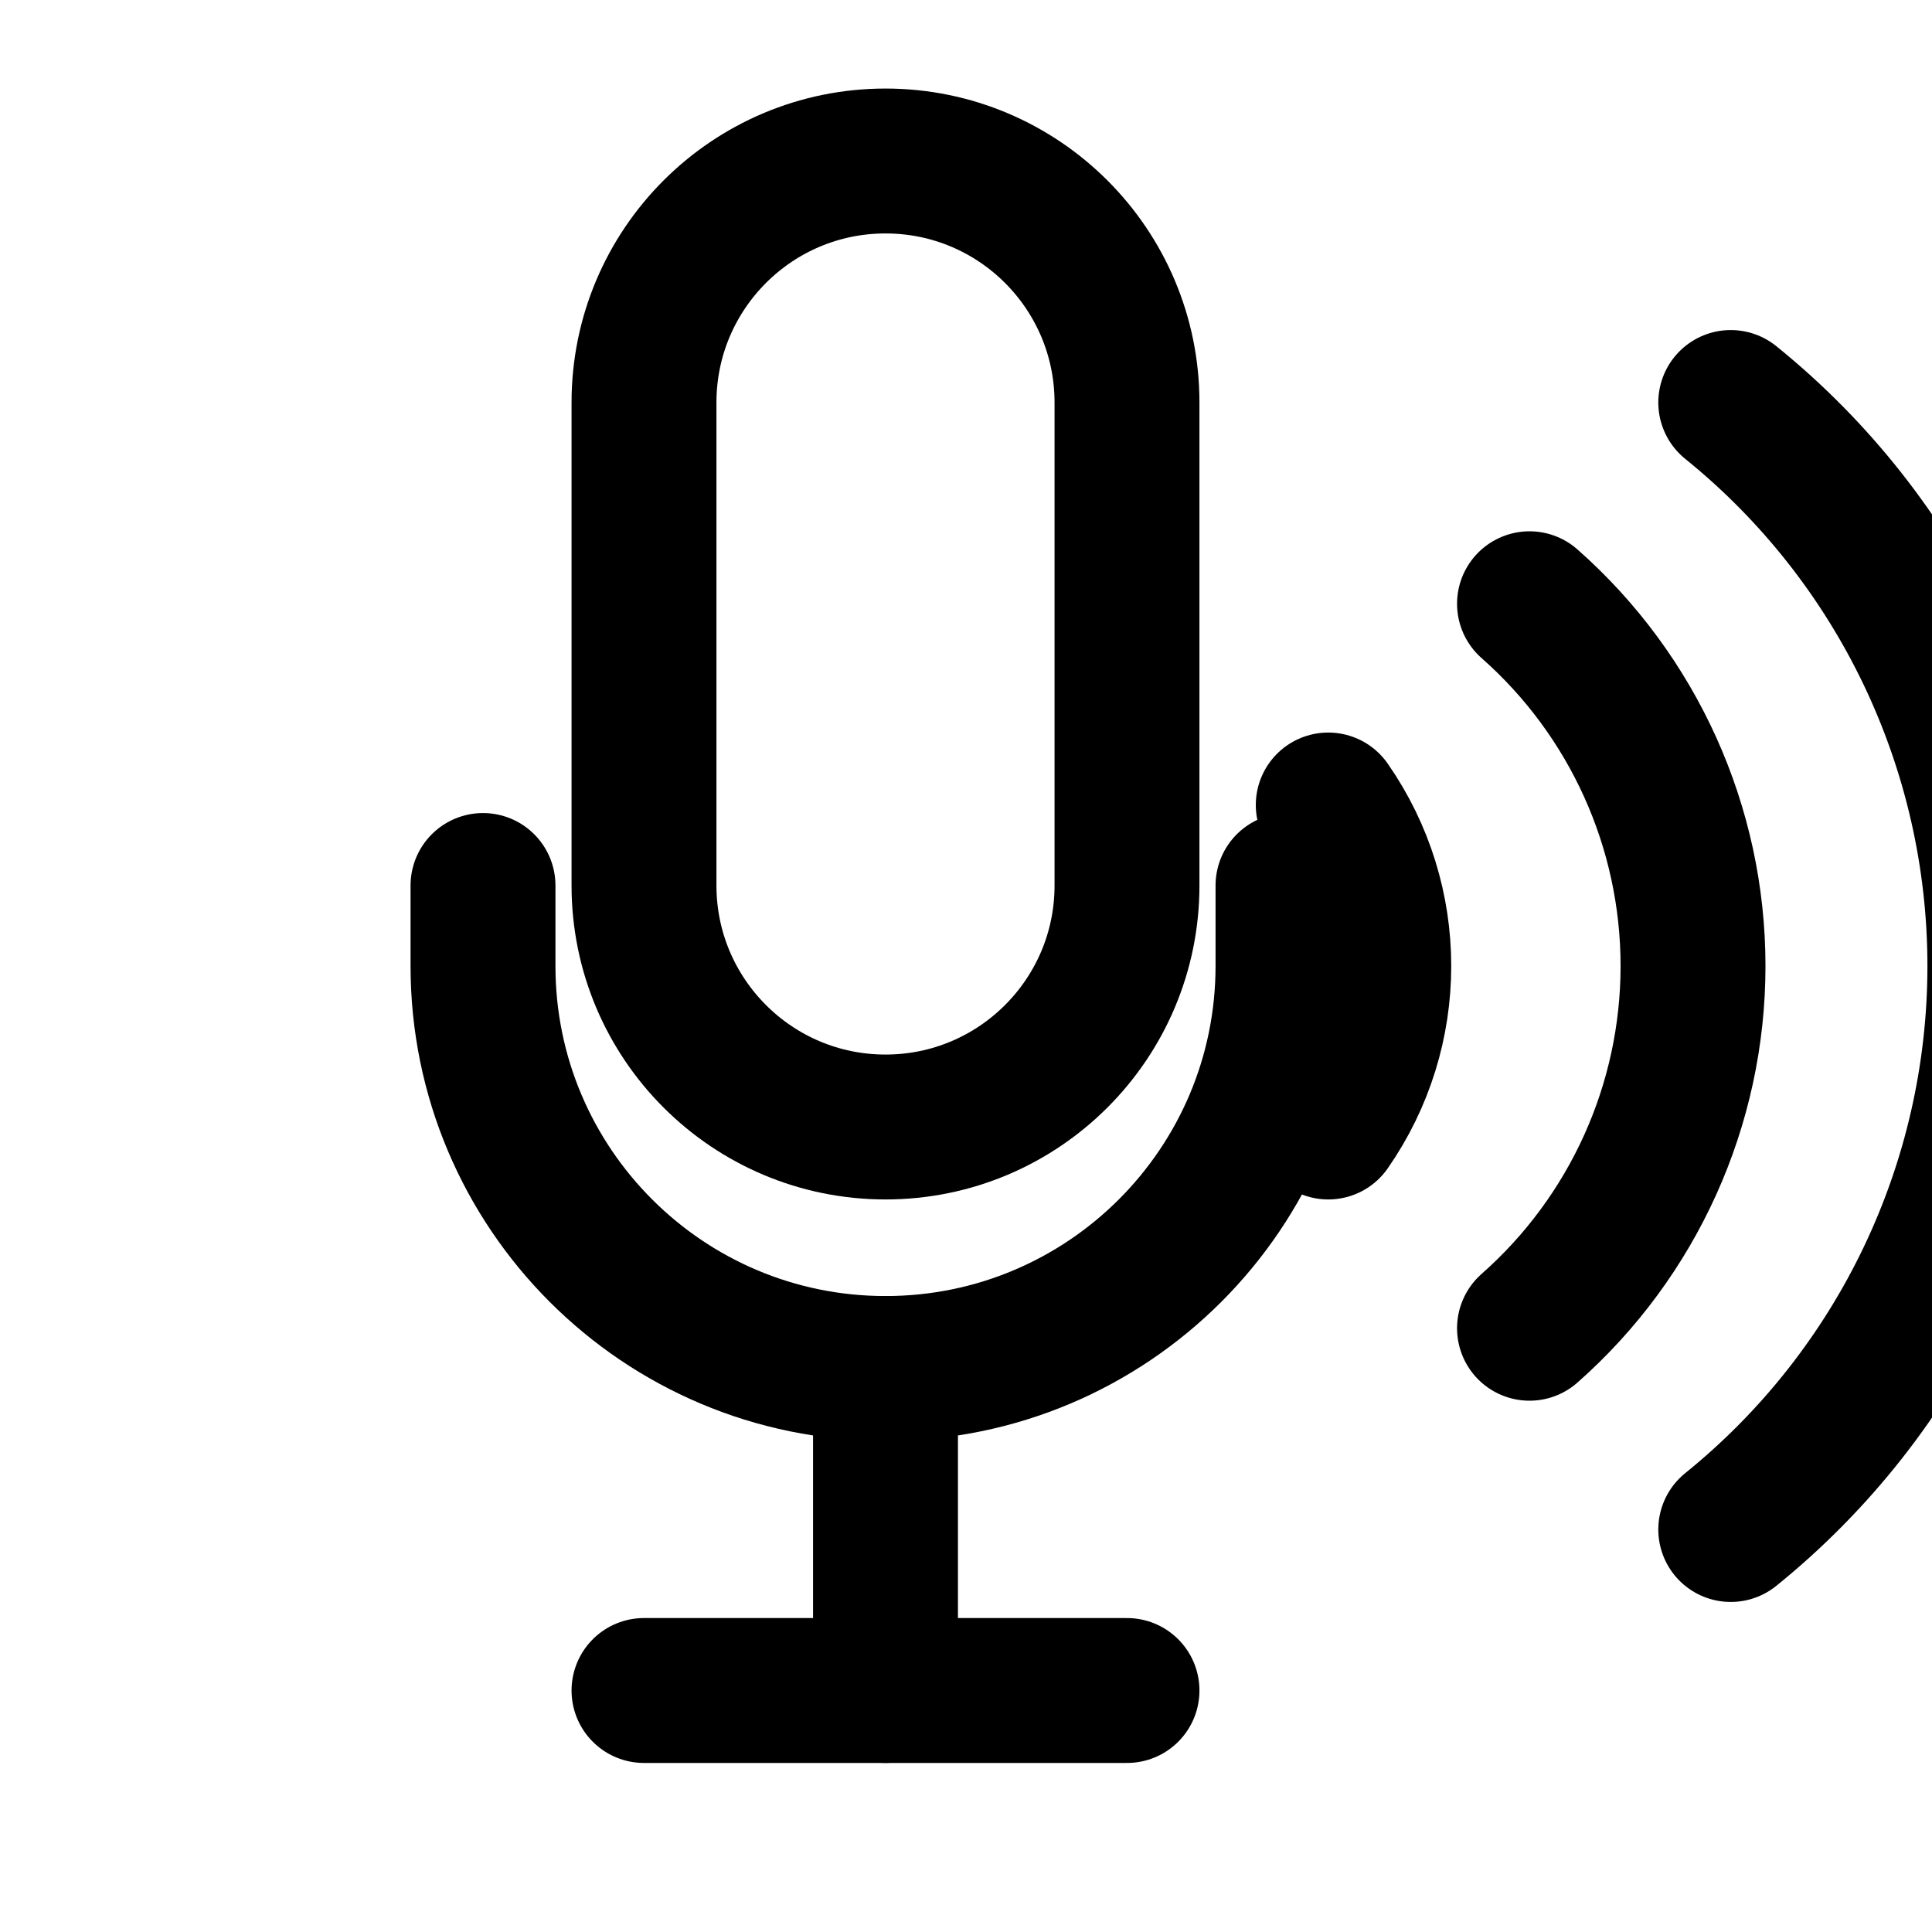
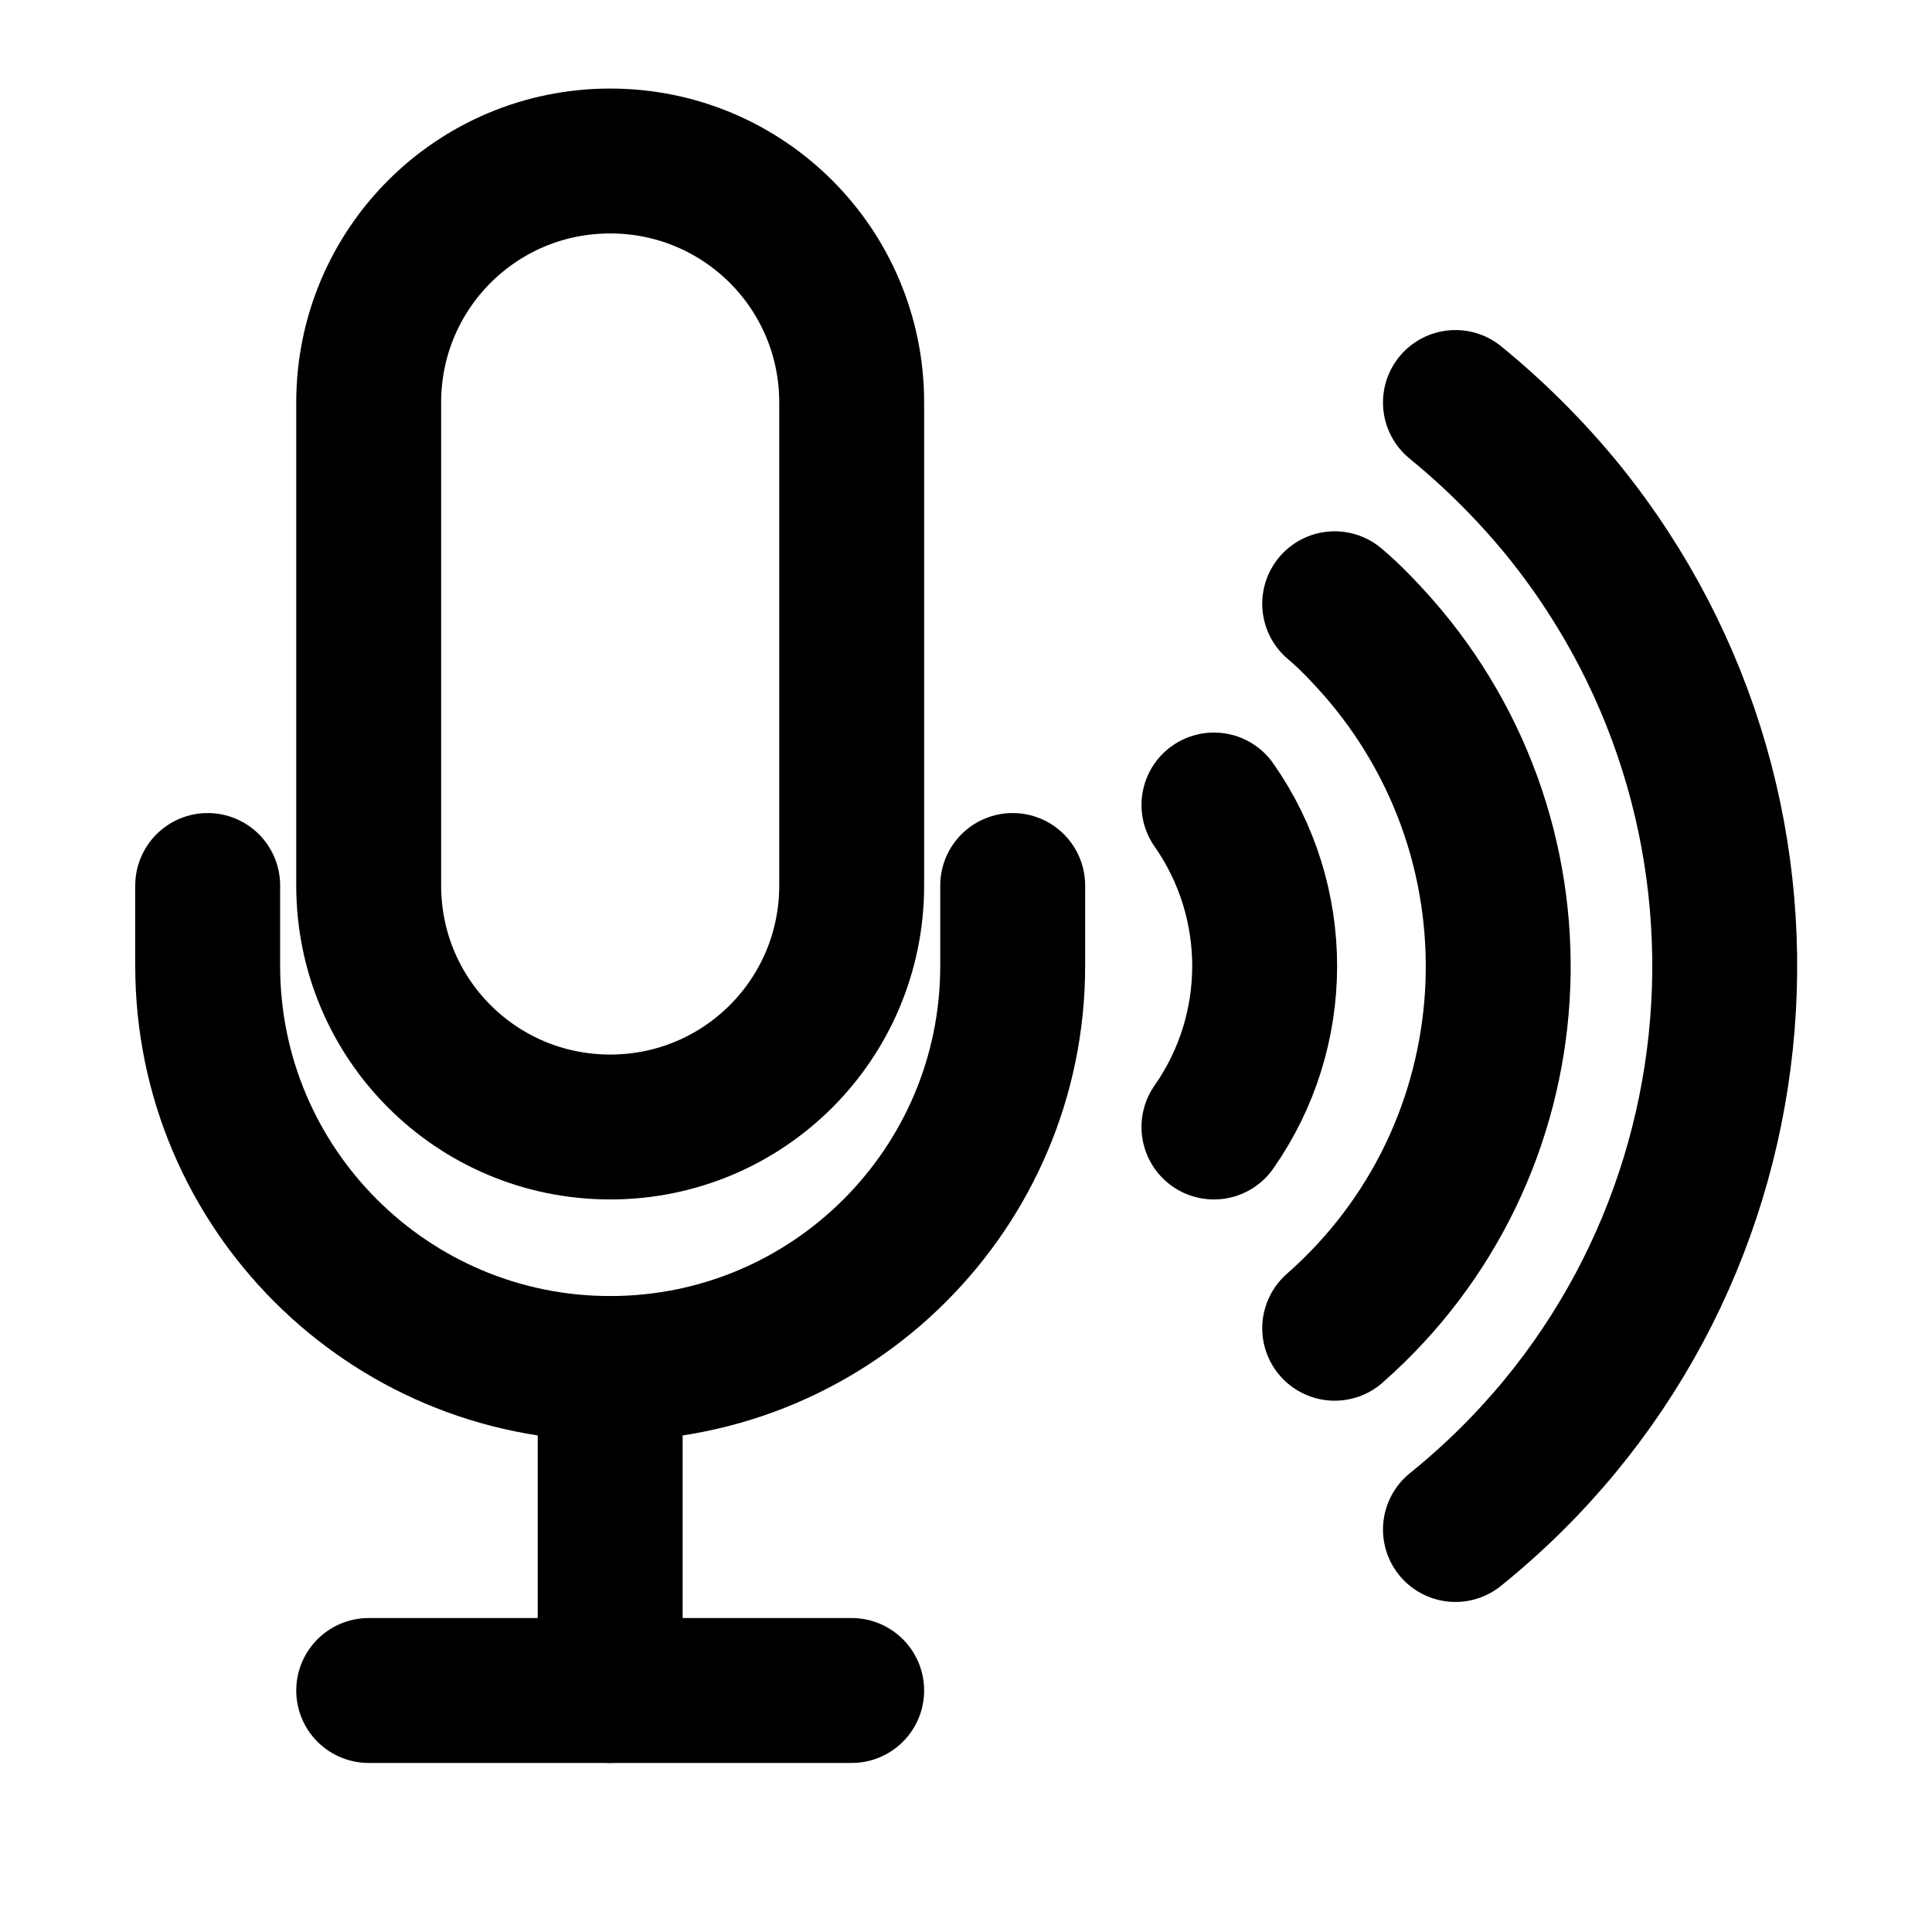
- <svg xmlns="http://www.w3.org/2000/svg" viewBox="0 0 24 24" fill="none" stroke="currentColor" stroke-width="1.8" stroke-linecap="round" stroke-linejoin="round">
-   <rect x="8" y="2" width="6" height="12" rx="3" />
-   <path d="M6 11v1a5 5 0 0 0 10 0v-1" />
-   <path d="M11 17v4" />
-   <path d="M8 21h6" />
-   <path d="M16.5 14a3.5 3.5 0 0 0 0-4" />
-   <path d="M19 16.5a6 6 0 0 0 0-9" />
-   <path d="M21.5 19a9 9 0 0 0 0-14" />
+ <svg xmlns="http://www.w3.org/2000/svg" id="Layer_1" version="1.1" viewBox="0 0 24 24" fill="none" stroke="currentColor" stroke-width="1.8" stroke-linecap="round" stroke-linejoin="round">
+   <path d="M7.58,2h0c1.66,0,3,1.34,3,3v6c0,1.66-1.34,3-3,3h0c-1.66,0-3-1.34-3-3v-6c0-1.66,1.34-3,3-3Z" />
+   <path d="M2.58,11v1c0,2.76,2.24,5,5,5s5-2.24,5-5v-1" />
+   <path d="M7.58,17v4" />
+   <path d="M4.58,21h6" />
+   <path d="M15.08,14c.84-1.2.84-2.8,0-4" />
+   <path d="M16.58,16.5c2.49-2.19,2.72-5.98.53-8.47-.17-.19-.34-.37-.53-.53" />
+   <path d="M18.08,19c3.87-3.12,4.47-8.79,1.34-12.66-.4-.49-.85-.94-1.34-1.34" />
</svg>
